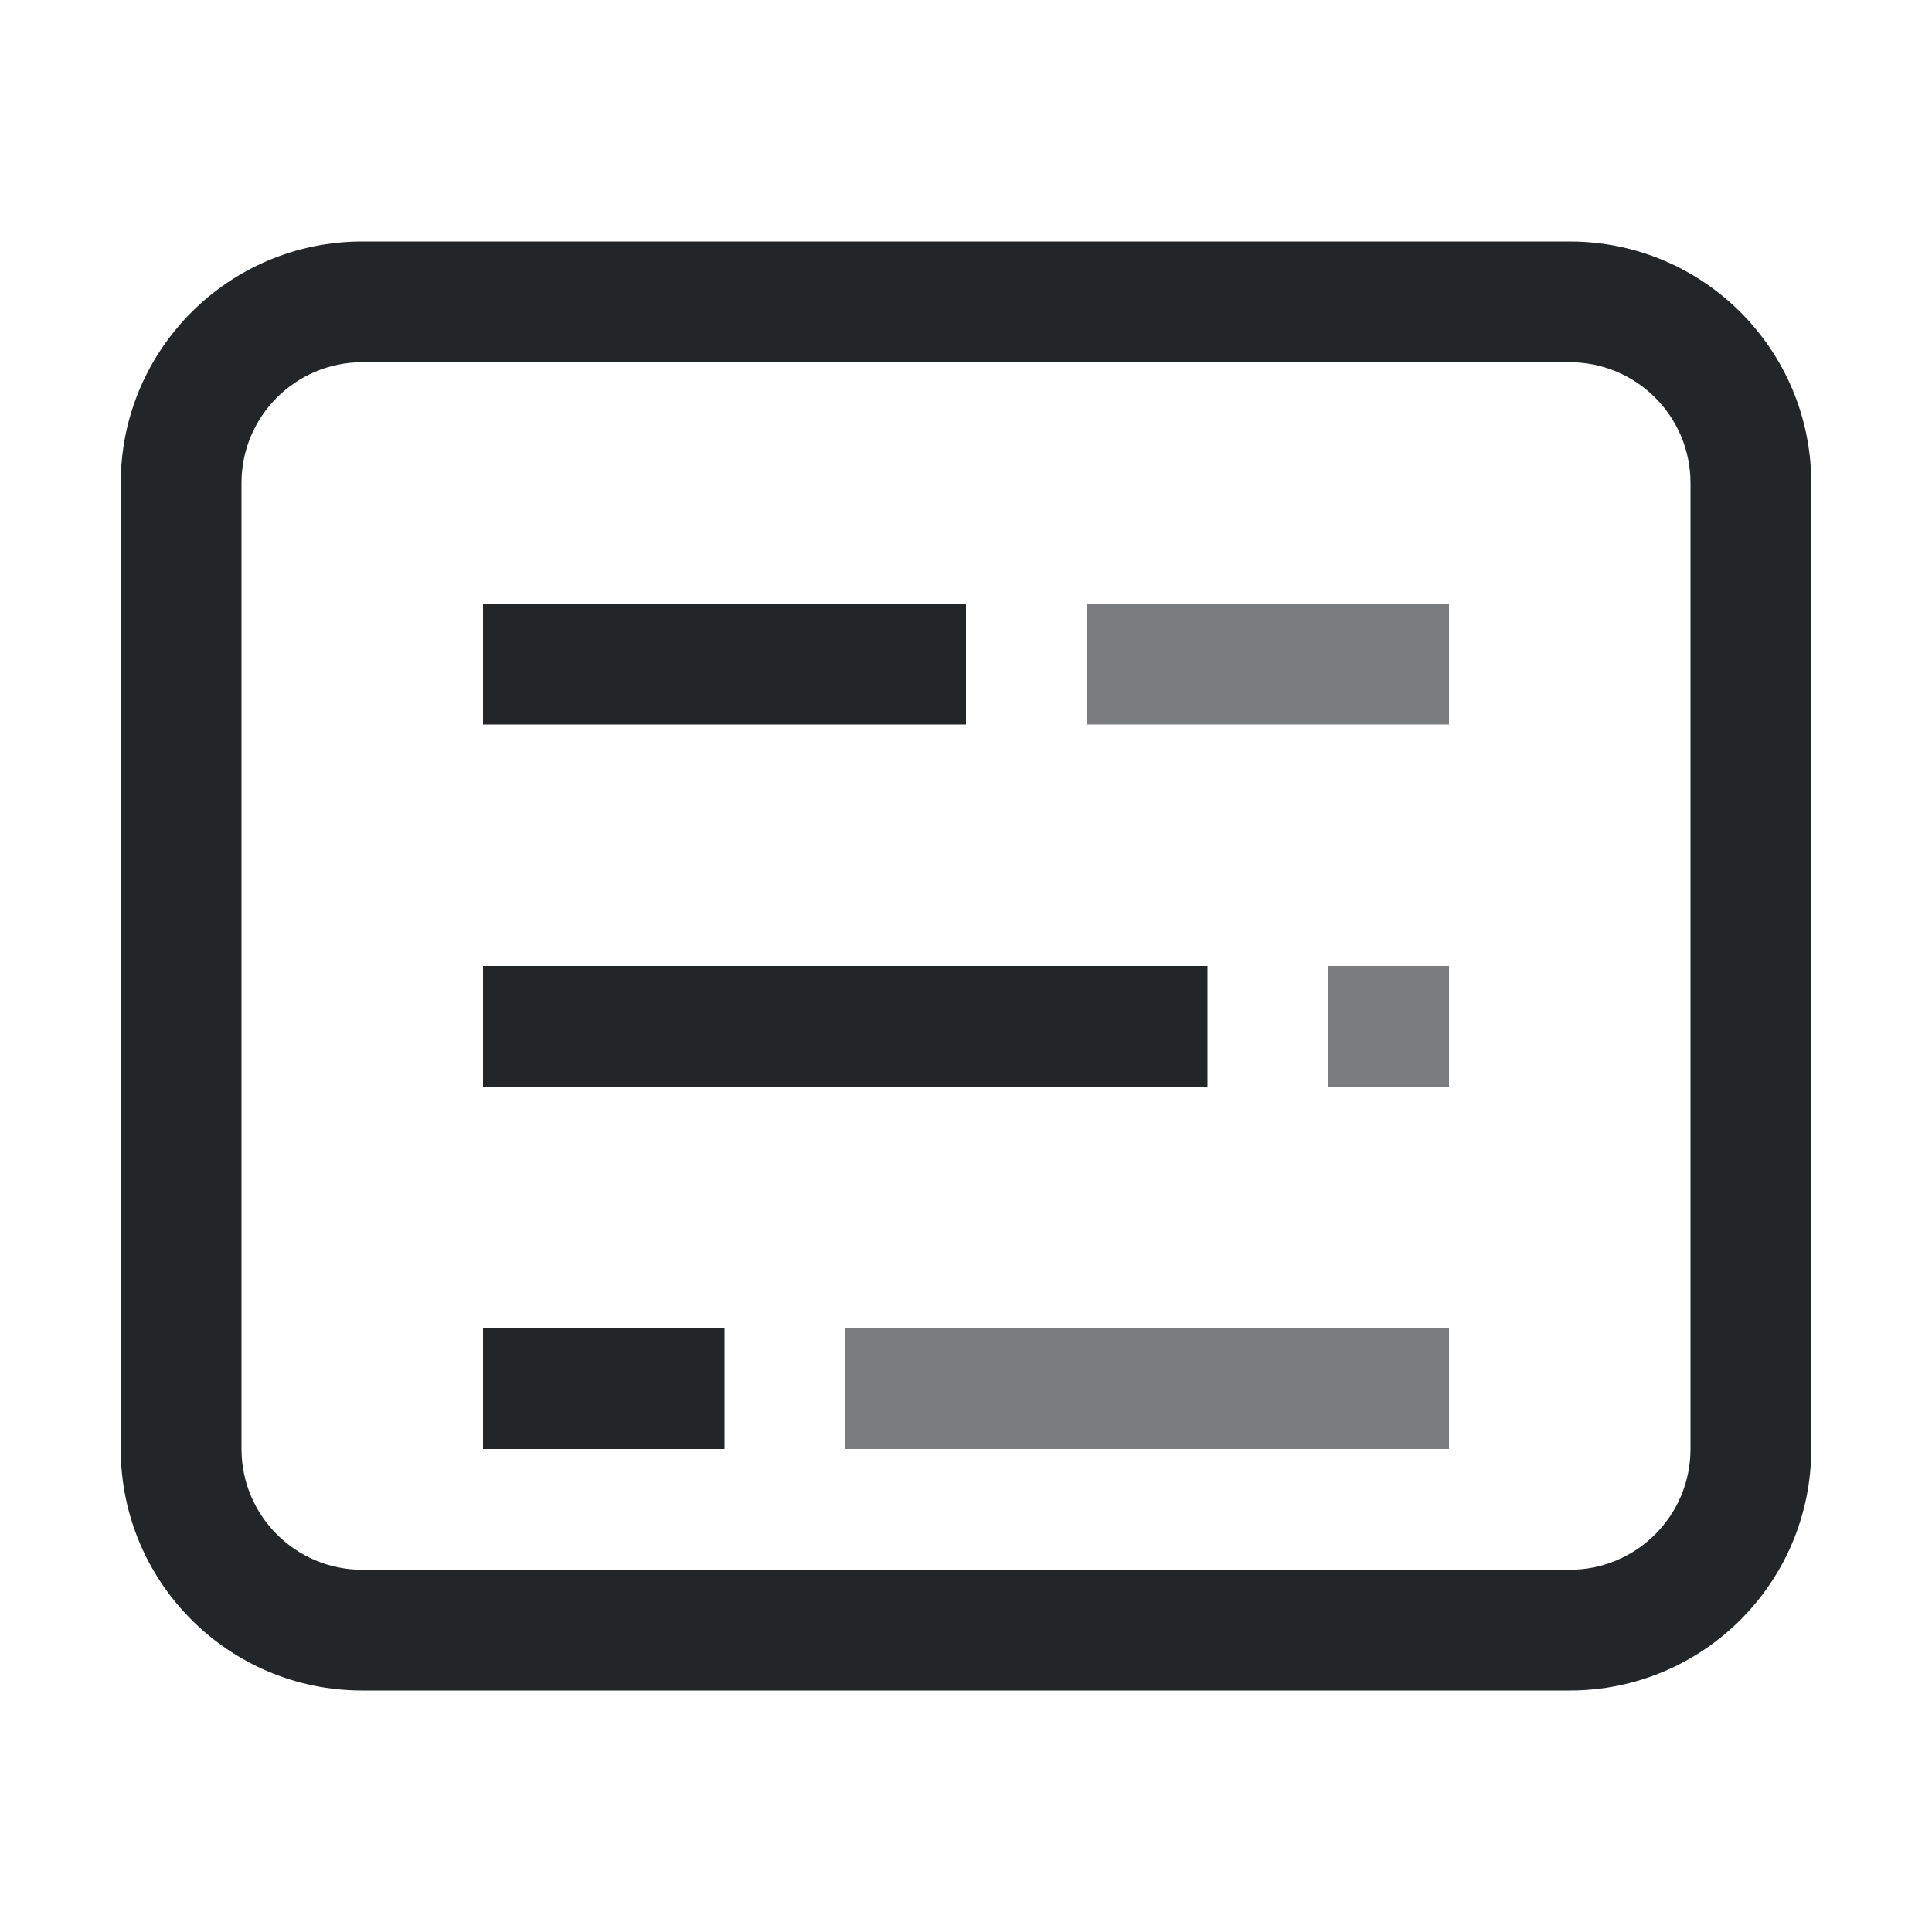
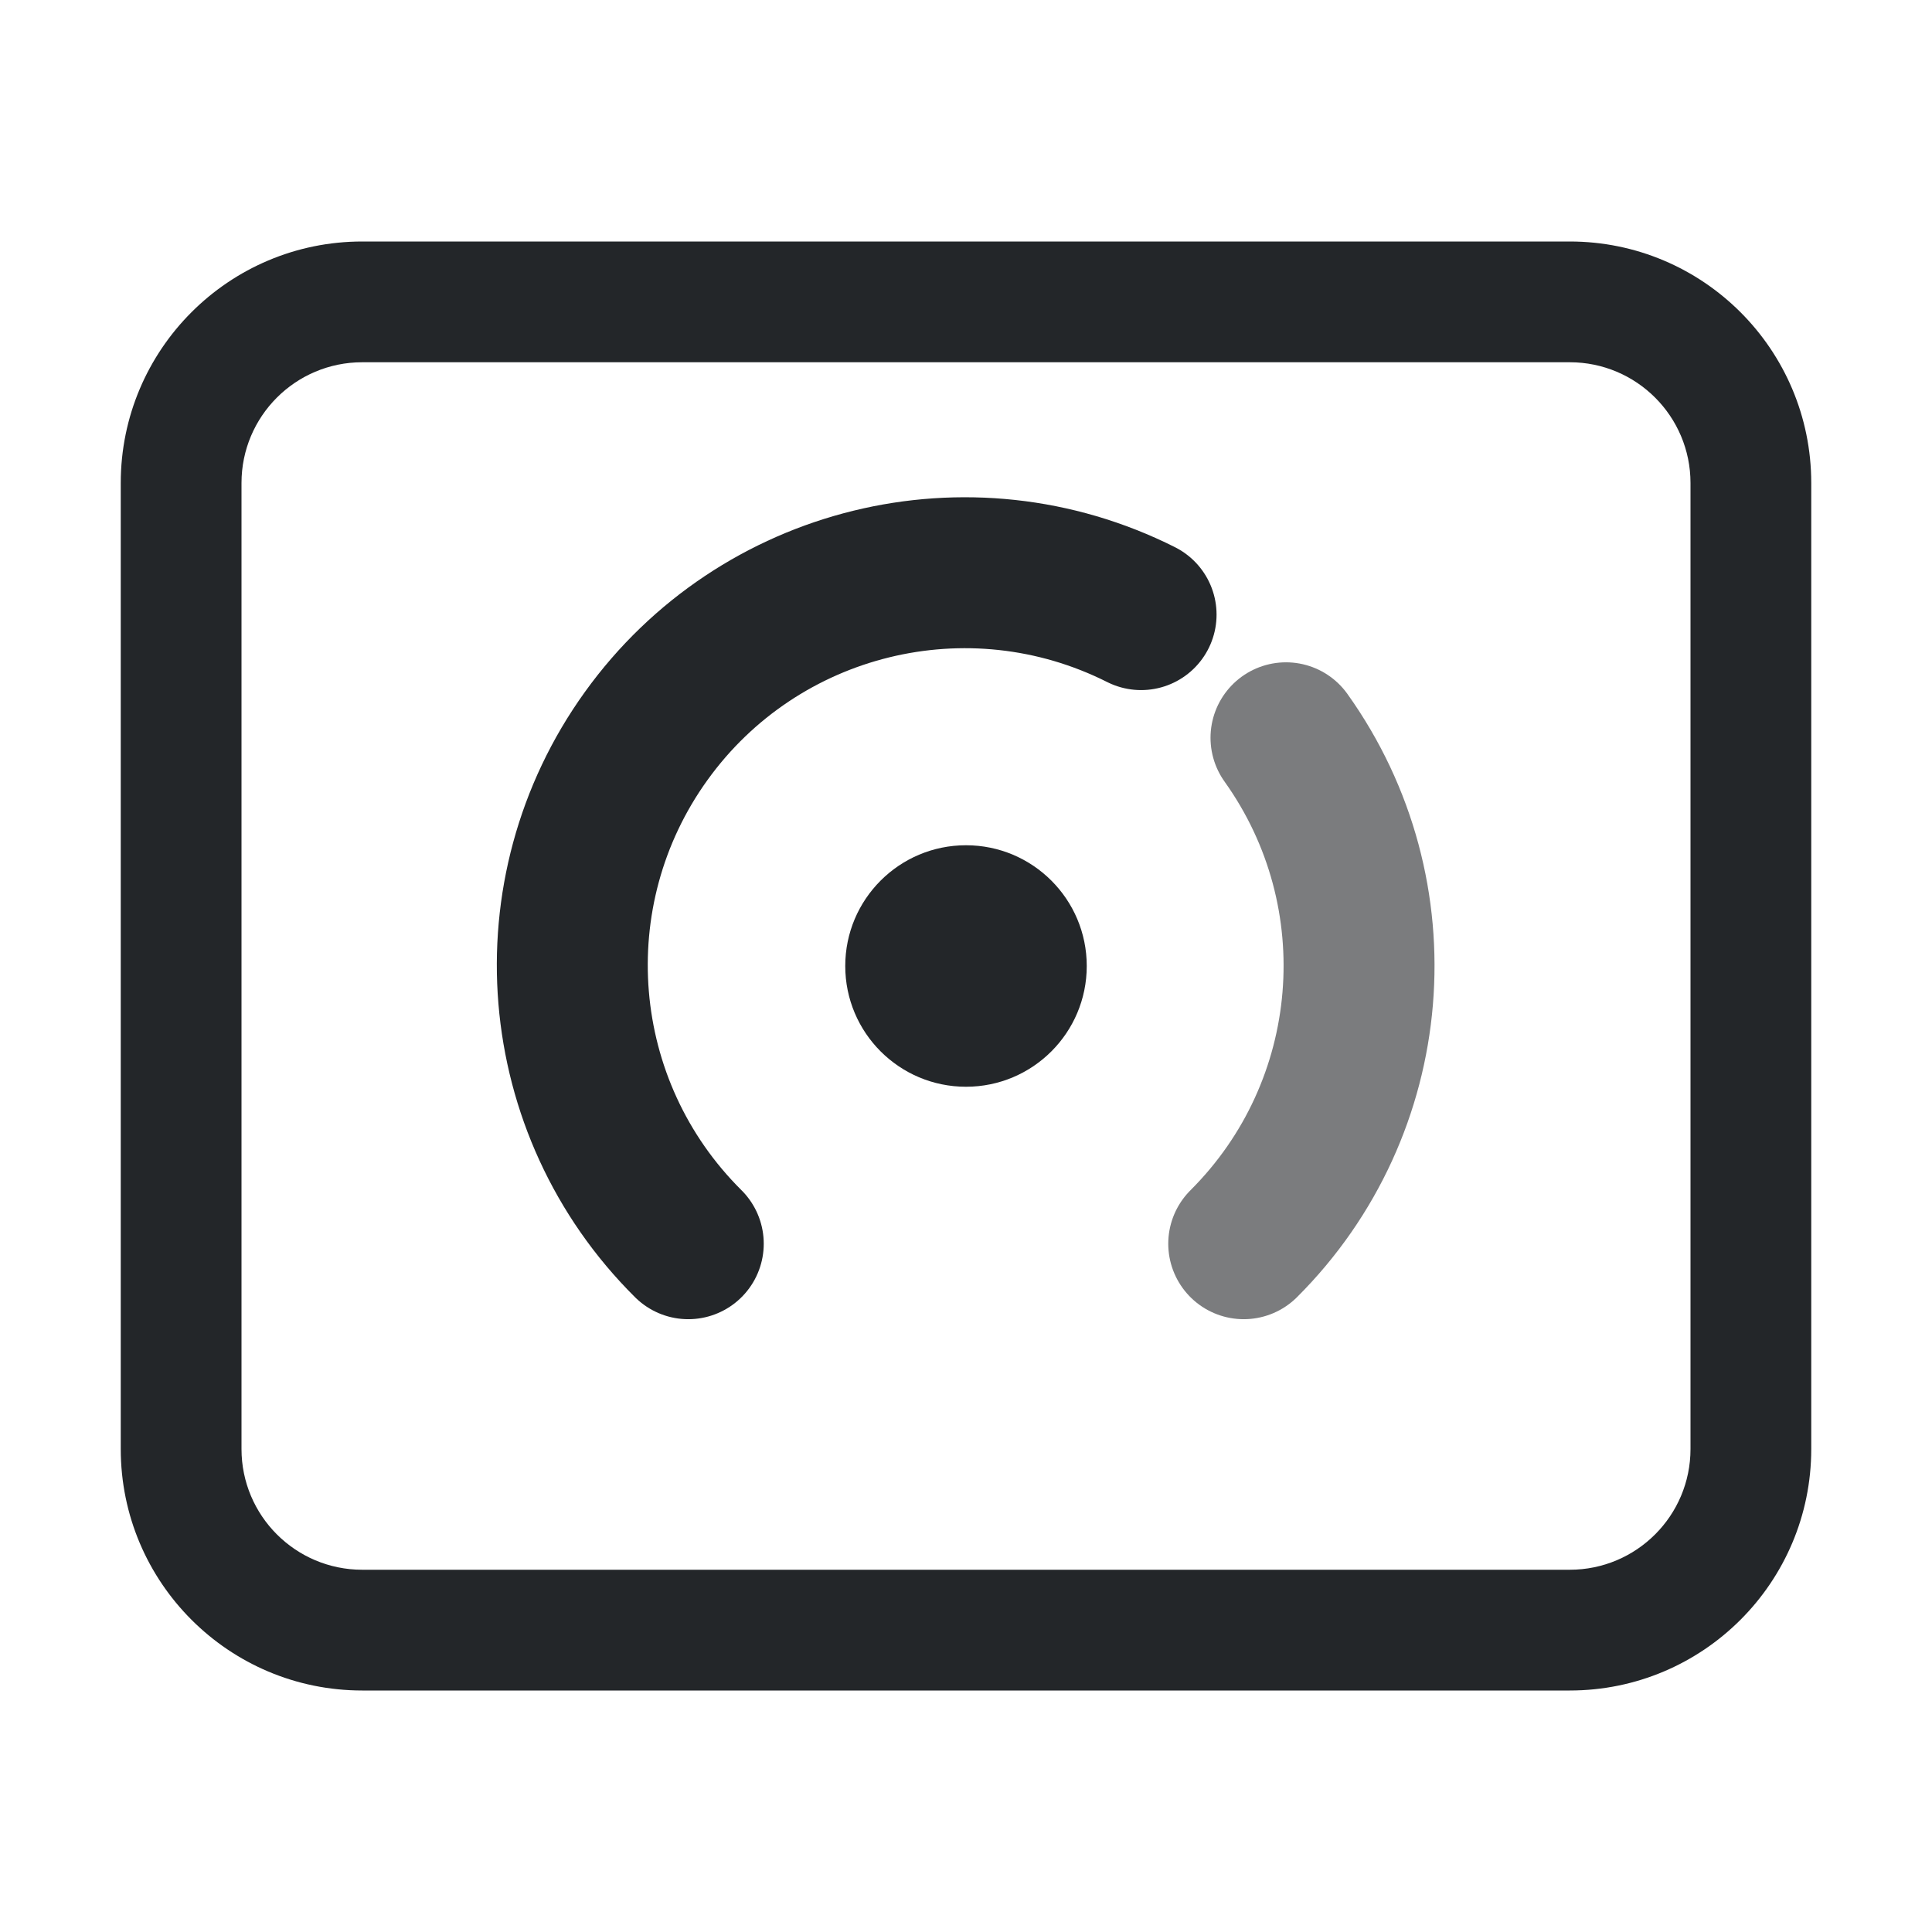
<svg xmlns="http://www.w3.org/2000/svg" viewBox="0 0 16 16">
  <style id="current-color-scheme" type="text/css">.ColorScheme-Text { color: #232629; }</style>
  <path class="ColorScheme-Text" style="fill:currentColor" fill-rule="evenodd" d="M3 2h10a2 2 0 0 1 2 2v8a2 2 0 0 1 -2 2h-10a2 2 0 0 1 -2 -2v-8a2 2 0 0 1 2 -2zM3 3h10a1 1 0 0 1 1 1v8a1 1 0 0 1 -1 1h-10a1 1 0 0 1 -1 -1v-8a1 1 0 0 1 1 -1z" />
-   <path class="ColorScheme-Text" style="fill:currentColor" d="M4 5h4v1h-4zM4 8h6v1h-6zM4 11h2v1h-2z" />
-   <path class="ColorScheme-Text" style="fill:currentColor;fill-opacity:0.6" d="M9 5h3v1h-3zM11 8h1v1h-1zM7 11h5v1h-5z" />
+   <path class="ColorScheme-Text" style="fill:none;stroke-width:1.25;stroke-linecap:round;stroke:currentColor;stroke-opacity:0.6" d="M10.65 6.11A3.25 3.25 0 0 1 10.30 10.30" />
+   <path class="ColorScheme-Text" style="fill:none;stroke-width:1.25;stroke-linecap:round;stroke:currentColor" d="M5.70 10.30A3.25 3.25 0 0 1 9.45 5.09" />
+   <circle class="ColorScheme-Text" style="fill:currentColor" cx="8" cy="8" r="1" />
</svg>
